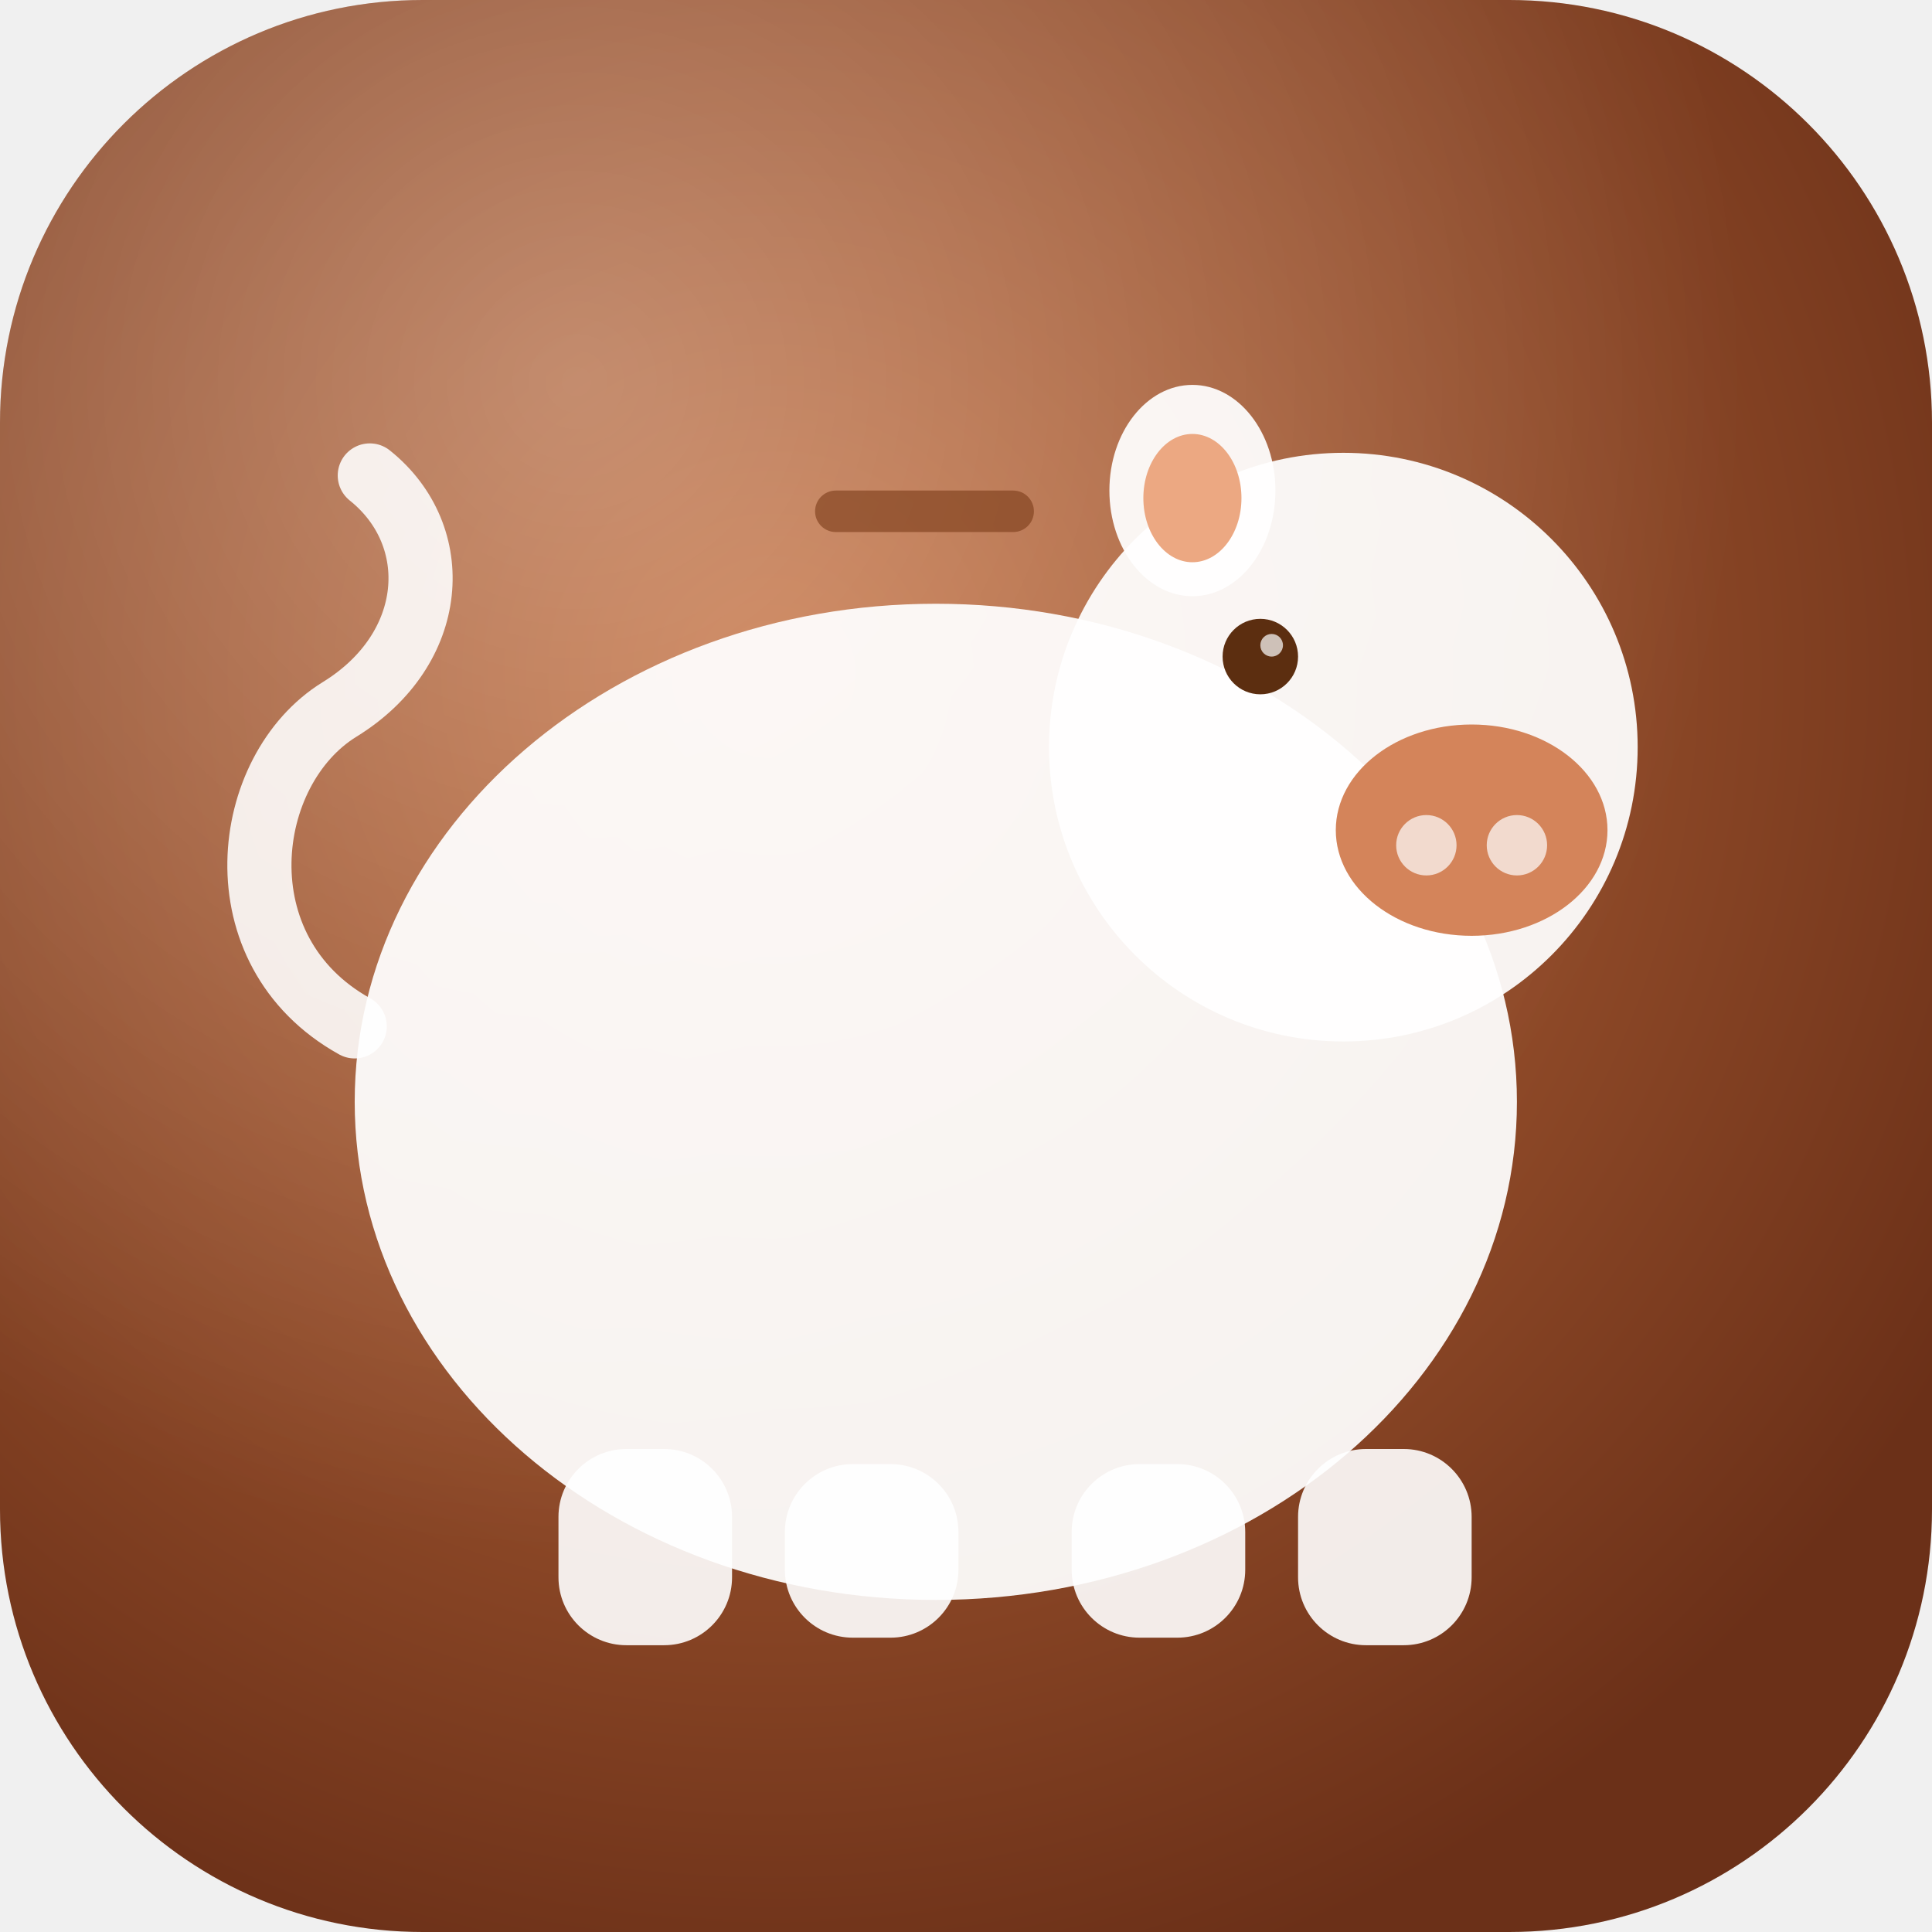
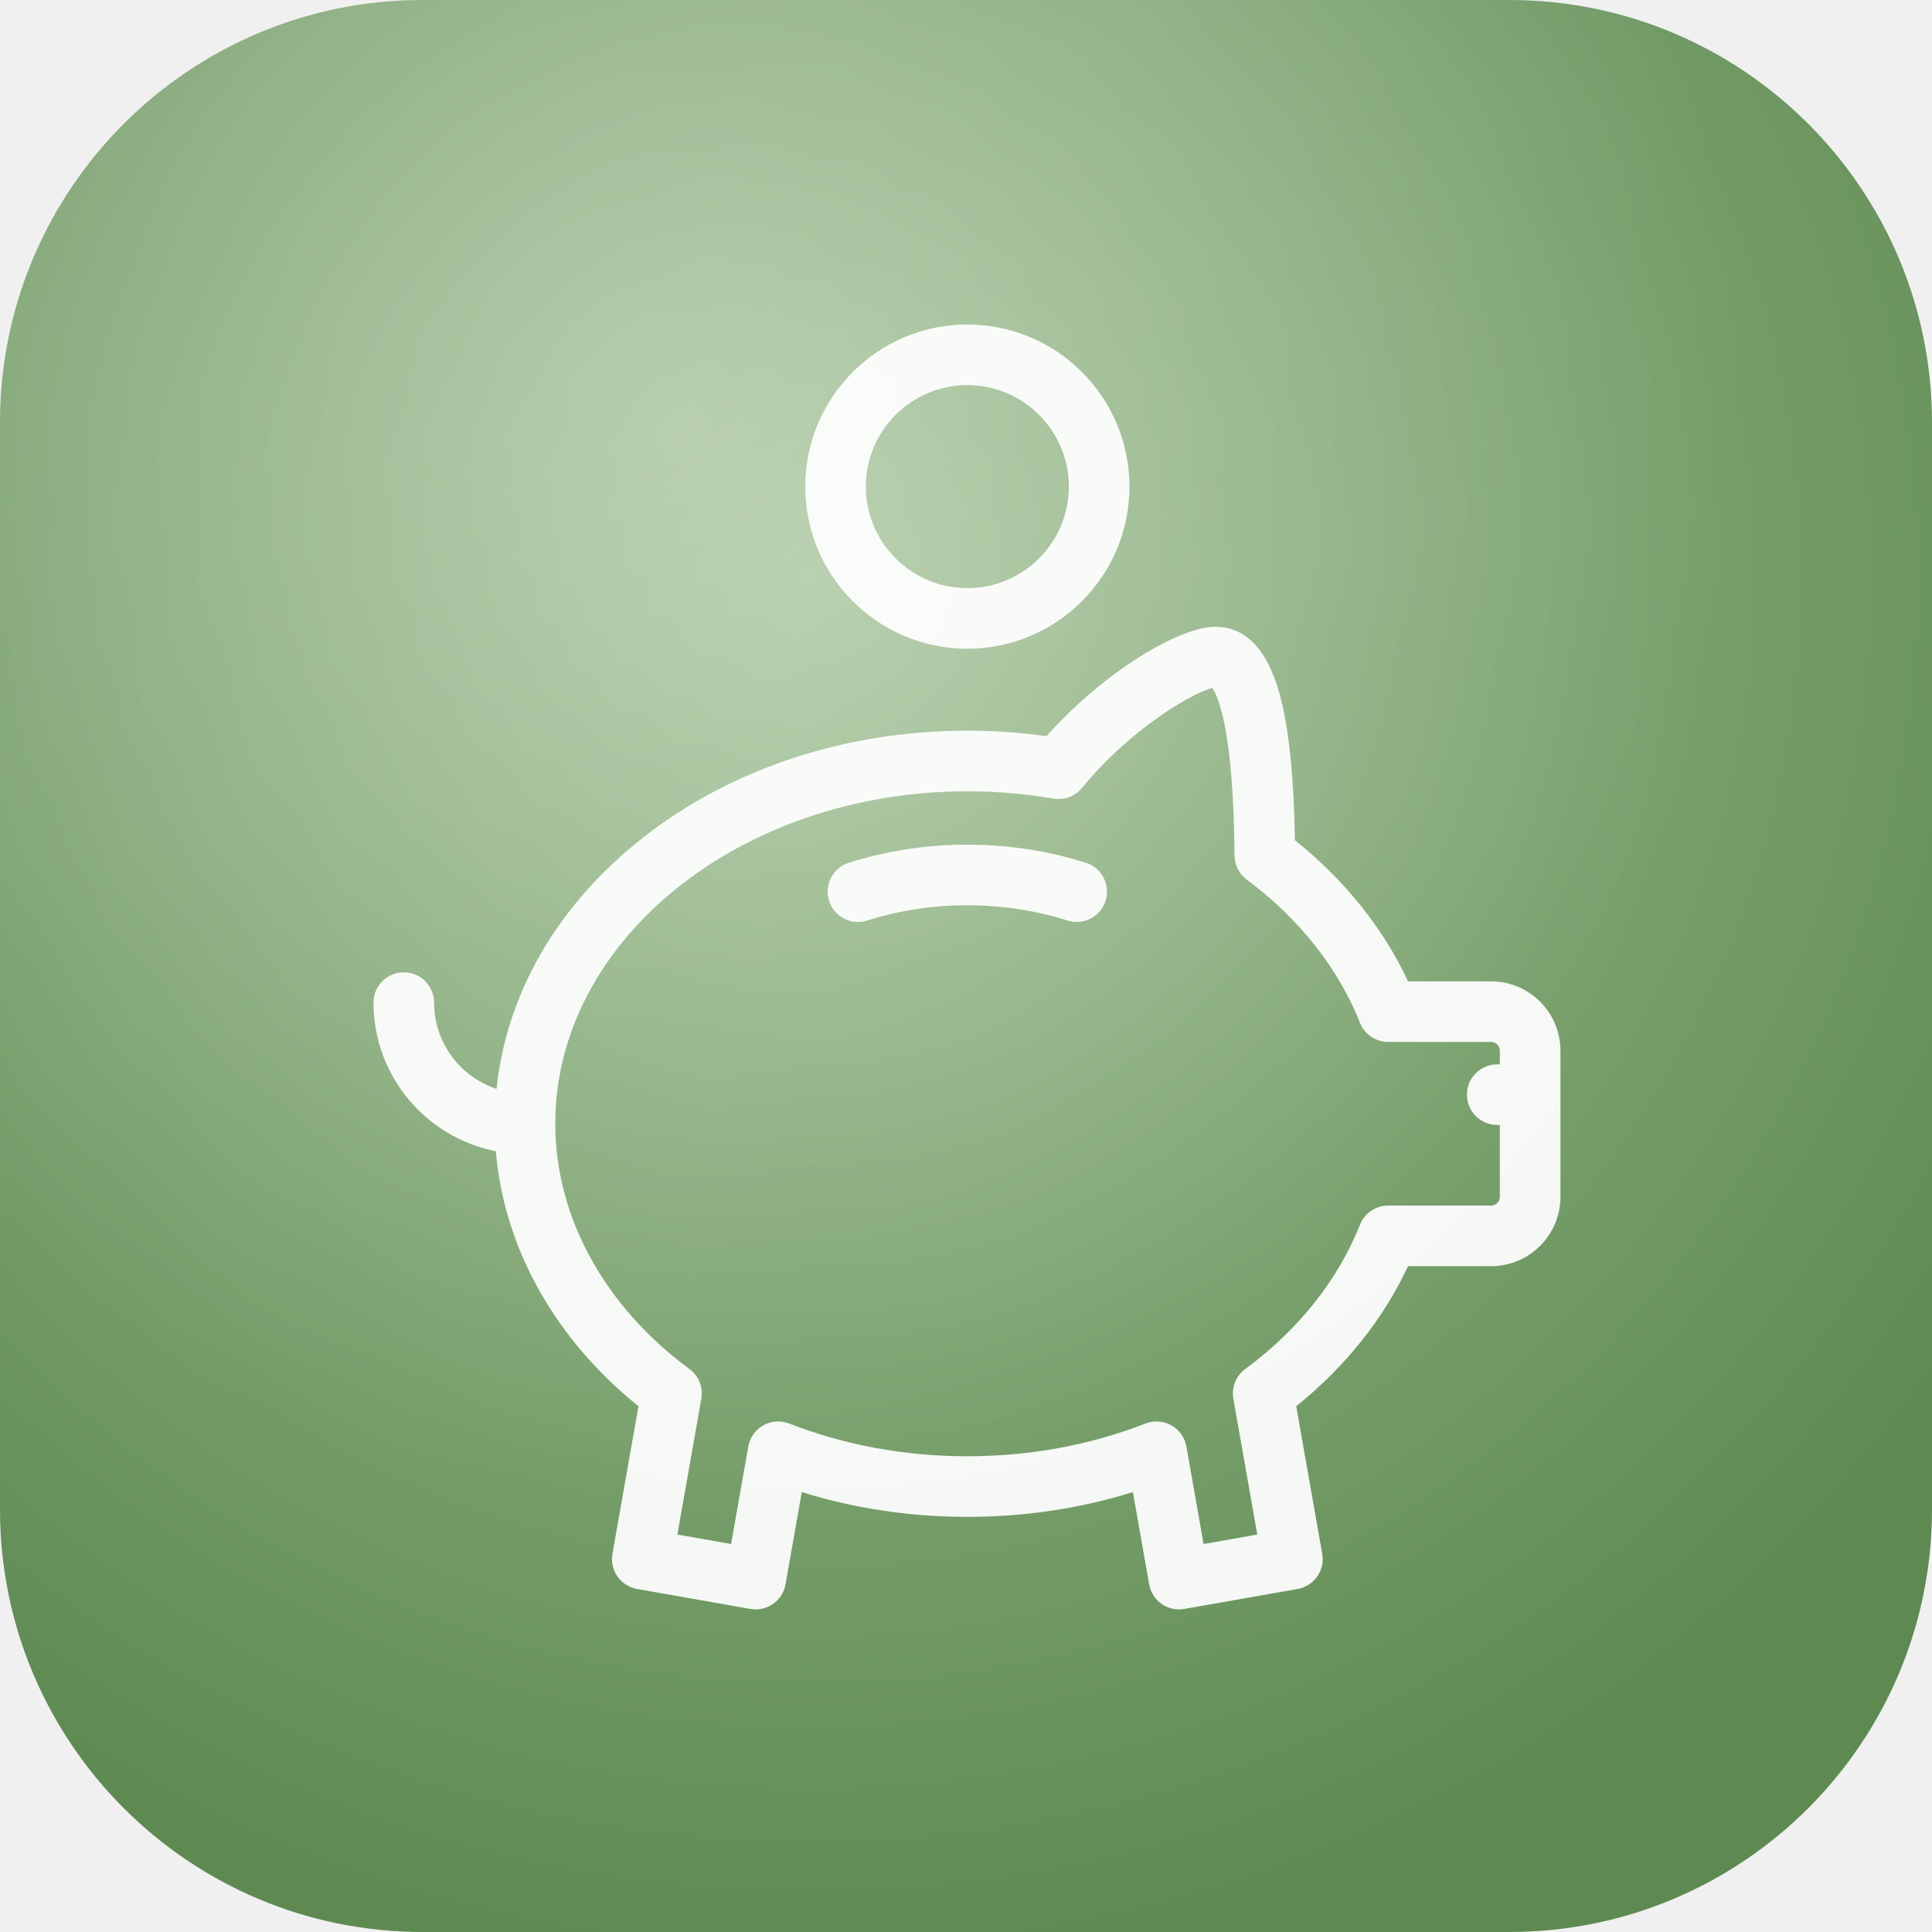
<svg xmlns="http://www.w3.org/2000/svg" viewBox="0 0 512 512">
  <defs>
-     <radialGradient id="bg" cx="40%" cy="35%" r="70%">
-       <stop offset="0%" stop-color="#C47040" />
-       <stop offset="100%" stop-color="#6B3018" />
+     <radialGradient id="bg" cx="42%" cy="30%" r="72%">
+       <stop offset="0%" stop-color="#A3C297" />
+       <stop offset="100%" stop-color="#5E8A52" />
    </radialGradient>
-     <radialGradient id="shine" cx="30%" cy="20%" r="60%">
-       <stop offset="0%" stop-color="rgba(255,255,255,0.28)" />
+     <radialGradient id="shine" cx="35%" cy="22%" r="55%">
+       <stop offset="0%" stop-color="rgba(255,255,255,0.30)" />
      <stop offset="100%" stop-color="rgba(255,255,255,0)" />
    </radialGradient>
  </defs>
  <rect width="512" height="512" rx="112" fill="url(#bg)" />
  <rect width="512" height="512" rx="112" fill="url(#shine)" />
-   <ellipse cx="248" cy="292" rx="154" ry="132" fill="rgba(255,255,255,0.93)" />
-   <circle cx="356" cy="198" r="78" fill="rgba(255,255,255,0.93)" />
-   <ellipse cx="390" cy="220" rx="36" ry="28" fill="#D4845A" />
-   <circle cx="378" cy="224" r="8" fill="rgba(255,255,255,0.7)" />
-   <circle cx="402" cy="224" r="8" fill="rgba(255,255,255,0.7)" />
-   <circle cx="334" cy="174" r="10" fill="#5C2E10" />
-   <circle cx="337" cy="171" r="3" fill="rgba(255,255,255,0.7)" />
-   <ellipse cx="316" cy="130" rx="22" ry="28" fill="rgba(255,255,255,0.93)" />
-   <ellipse cx="316" cy="132" rx="13" ry="17" fill="#ECA882" />
-   <rect x="216" y="130" width="58" height="11" rx="5.5" fill="#7A3A18" opacity="0.6" />
-   <rect x="148" y="384" width="46" height="52" rx="18" fill="rgba(255,255,255,0.90)" />
-   <rect x="208" y="388" width="46" height="46" rx="18" fill="rgba(255,255,255,0.90)" />
-   <rect x="284" y="388" width="46" height="46" rx="18" fill="rgba(255,255,255,0.90)" />
-   <rect x="344" y="384" width="46" height="52" rx="18" fill="rgba(255,255,255,0.90)" />
-   <path d="M 94 272 C 58 252 64 204 90 188 C 116 172 118 142 98 126" stroke="rgba(255,255,255,0.88)" stroke-width="17" fill="none" stroke-linecap="round" stroke-linejoin="round" />
+   <g transform="translate(86,86) scale(0.803)" fill="white" opacity="0.93">
+     <path d="M384.998,216.773h-27.4c-8.192-17.55-20.955-33.479-37.333-46.57       c-0.332-19.494-1.73-34.292-4.258-45.135c-3.916-16.8-11.332-25.318-22.044-25.318       c-11.688,0-36.557,14.617-55.683,36.111c-8.61-1.206-17.376-1.815-26.132-1.815       c-41.302,0-80.216,13.259-109.573,37.335c-26.628,21.838-42.603,50.217-45.808,80.879       c-11.952-3.951-20.603-15.22-20.603-28.478c0-5.523-4.478-10-10-10s-10,4.477-10,10       c0,24.278,17.4,44.561,40.382,49.055c2.684,31.874,19.432,61.902,47.066,84.162       l-8.59,48.716c-0.461,2.612,0.135,5.299,1.656,7.472c1.521,2.172,3.843,3.652,6.455,4.112       l37.423,6.599c2.611,0.458,5.299-0.136,7.472-1.657s3.652-3.843,4.112-6.455l5.37-30.452       c17.417,5.423,35.741,8.166,54.638,8.166c18.896,0,37.22-2.742,54.637-8.166l5.37,30.452       c0.46,2.612,1.939,4.934,4.112,6.455c1.692,1.185,3.697,1.809,5.735,1.809       c0.578,0,1.159-0.05,1.736-0.152l37.423-6.599c5.439-0.959,9.07-6.146,8.111-11.584       L320.684,357c16.18-13.031,28.791-28.827,36.913-46.227h27.4c12.621,0,22.889-10.268,22.889-22.888       v-48.224C407.886,227.041,397.619,216.773,384.998,216.773z       M384.998,290.773h-33.975c-4.103,0-7.788,2.505-9.298,6.319       c-7.2,18.187-20.298,34.661-37.879,47.641c-3.054,2.254-4.567,6.043-3.908,9.781       l7.903,44.825l-17.728,3.126l-5.675-32.183c-0.52-2.948-2.333-5.509-4.941-6.978       c-2.61-1.469-5.74-1.69-8.529-0.607c-18.441,7.167-38.231,10.802-58.82,10.802       c-20.59,0-40.38-3.634-58.821-10.802c-2.79-1.083-5.92-0.862-8.529,0.607       c-2.608,1.469-4.422,4.029-4.941,6.978l-5.675,32.183l-17.727-3.126l7.903-44.825       c0.659-3.738-0.854-7.527-3.908-9.781c-28.149-20.782-44.294-50.291-44.294-80.96       c0-60.504,61.006-109.728,135.992-109.728c9.555,0,19.116,0.811,28.417,2.411       c3.554,0.611,7.162-0.738,9.442-3.532c15.791-19.345,36.247-31.284,43-32.982       c1.735,2.493,6.99,13.476,7.317,55.296c0.024,3.13,1.514,6.068,4.022,7.939       c17.322,12.915,30.247,29.263,37.378,47.276c1.51,3.814,5.195,6.319,9.298,6.319h33.975       c1.593,0,2.889,1.295,2.889,2.888v4.505h-0.861c-5.522,0-10,4.477-10,10s4.478,10,10,10       h0.861v23.718C387.886,289.478,386.59,290.773,384.998,290.773z" />
+     <path d="M212.148,107c29.5,0,53.5-24,53.5-53.5s-24-53.5-53.5-53.5s-53.5,24-53.5,53.5       S182.648,107,212.148,107z M212.148,20c18.472,0,33.5,15.028,33.5,33.5S230.62,87,212.148,87       s-33.5-15.028-33.5-33.5S193.676,20,212.148,20z" />
+     <path d="M251.267,177.643c-12.492-3.968-25.653-5.98-39.119-5.98c-13.465,0-26.627,2.012-39.12,5.98       c-5.264,1.672-8.176,7.294-6.504,12.558c1.673,5.264,7.294,8.176,12.559,6.503       c10.532-3.345,21.657-5.042,33.065-5.042s22.533,1.696,33.064,5.042c1.007,0.32,2.026,0.472,3.03,0.472       c4.239,0,8.176-2.719,9.527-6.976C259.443,184.938,256.531,179.315,251.267,177.643z" />
+   </g>
</svg>
